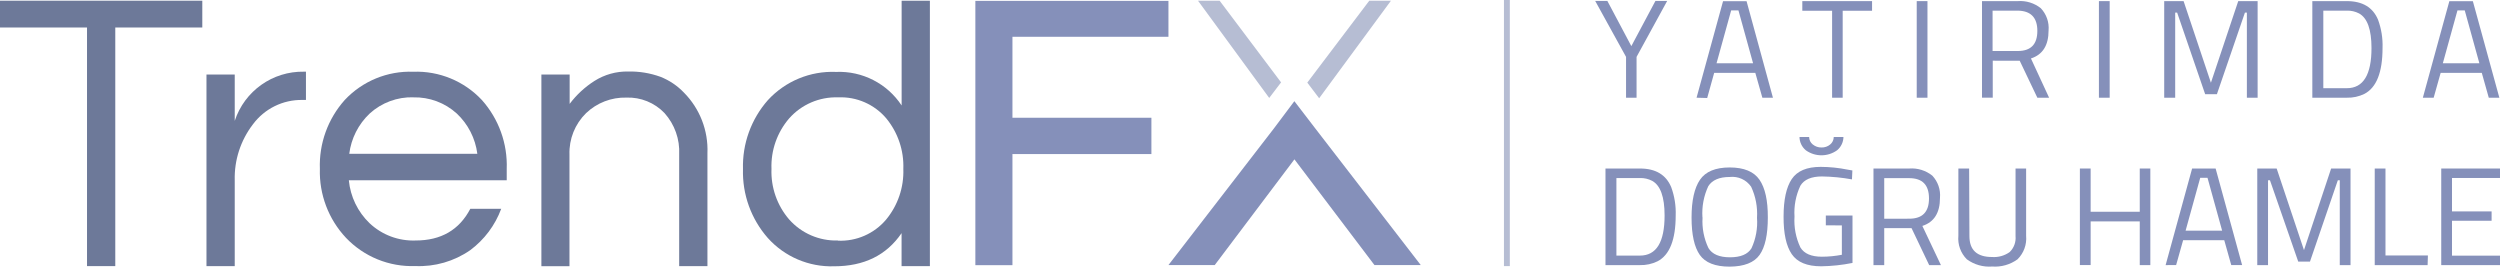
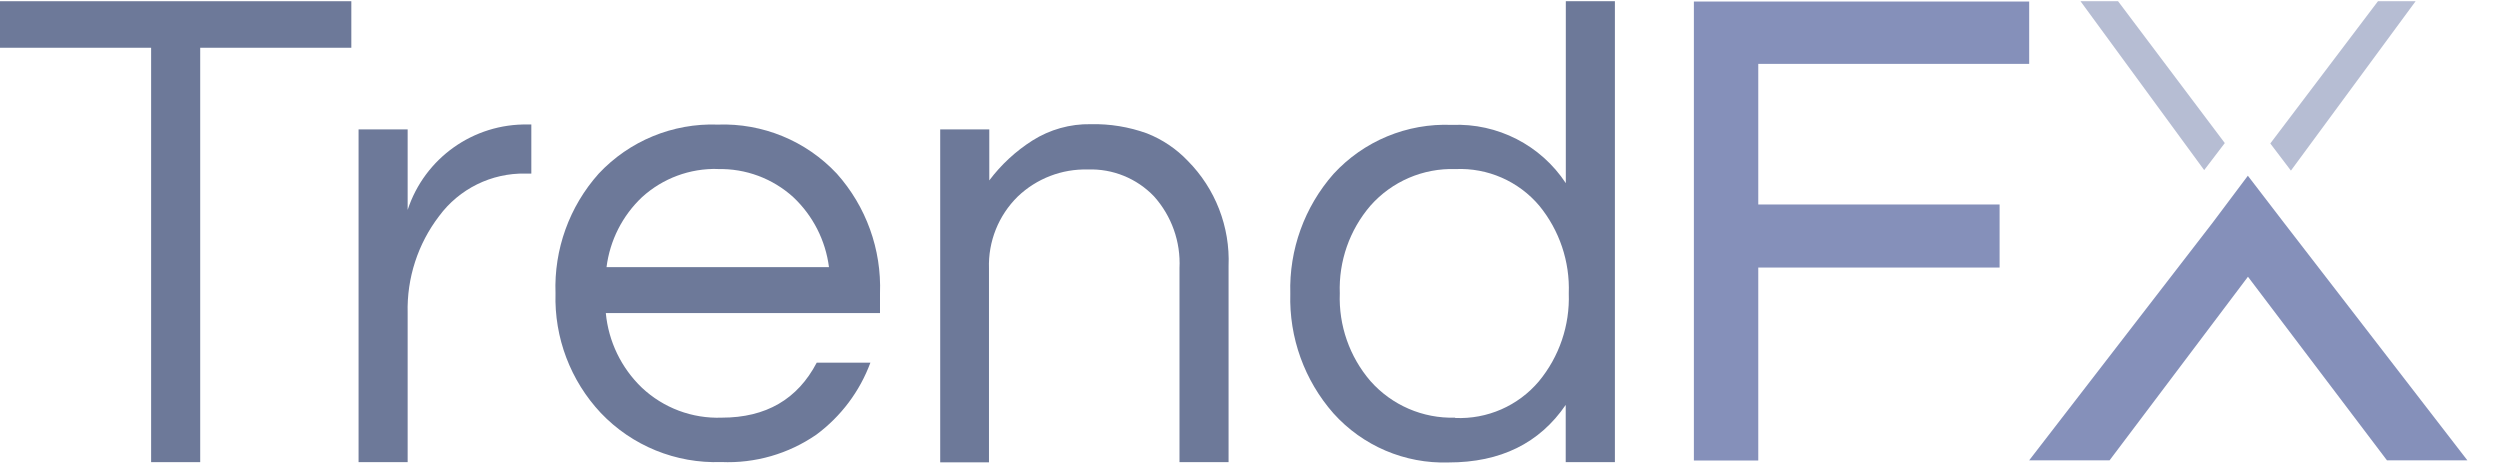
- <svg xmlns="http://www.w3.org/2000/svg" width="425.48" height="45.38" viewBox="0 0 425.48 45.38">
+ <svg xmlns="http://www.w3.org/2000/svg" viewBox="0 0 245 45.38">
  <g id="footer-logo" transform="translate(-37.26 -52.32)">
    <path id="Path_28" data-name="Path 28" d="M71.69,57H56.88V97.61H52.07V57H37.26V52.44H71.69Z" fill="#6d7999" />
    <path id="Path_29" data-name="Path 29" d="M89.33,64.52v4.81h-.58a10.27,10.27,0,0,0-8.46,4.17A15,15,0,0,0,77.21,83V97.61H72.4V65h4.81v7.89A12.16,12.16,0,0,1,89,64.52Z" fill="#6d7999" />
    <path id="Path_30" data-name="Path 30" d="M108,93.25q6.48,0,9.3-5.39h5.26a15.47,15.47,0,0,1-5.29,7.05,15.23,15.23,0,0,1-9.33,2.69,15.51,15.51,0,0,1-11.8-4.81A16.41,16.41,0,0,1,91.7,81.07a16.69,16.69,0,0,1,4.23-11.73,15.23,15.23,0,0,1,11.67-4.81,15.23,15.23,0,0,1,11.67,4.81,16.69,16.69,0,0,1,4.23,11.73V83H96.63a11.64,11.64,0,0,0,3.53,7.31A10.84,10.84,0,0,0,108,93.25Zm-.38-24.37a10.61,10.61,0,0,0-7.44,2.76A11.38,11.38,0,0,0,96.7,78.5h21.8a11.4,11.4,0,0,0-3.5-6.86,10.61,10.61,0,0,0-7.4-2.75Z" fill="#6d7999" />
    <path id="Path_31" data-name="Path 31" d="M134.21,65v5a16.1,16.1,0,0,1,4.23-3.91,10.35,10.35,0,0,1,5.71-1.6,15.22,15.22,0,0,1,5.51.9,11.19,11.19,0,0,1,4,2.69,13.84,13.84,0,0,1,4,10.32V97.61h-4.81v-19a9.81,9.81,0,0,0-2.5-7.05,8.54,8.54,0,0,0-6.48-2.63A9.57,9.57,0,0,0,137,71.58a9.43,9.43,0,0,0-2.82,7.05v19H129.4V65Z" fill="#6d7999" />
    <path id="Path_32" data-name="Path 32" d="M190.7,92q-3.85,5.64-11.48,5.64a14.53,14.53,0,0,1-11.28-4.81,17,17,0,0,1-4.23-11.73,17,17,0,0,1,4.23-11.73,14.9,14.9,0,0,1,11.61-4.81,12.72,12.72,0,0,1,11.16,5.71V52.44h4.81V97.61H190.7Zm-10.84,1.28a10.15,10.15,0,0,0,8.21-3.59A12.81,12.81,0,0,0,191,81.07a12.81,12.81,0,0,0-2.89-8.59,10.15,10.15,0,0,0-8.21-3.59,10.65,10.65,0,0,0-8.34,3.59,12.47,12.47,0,0,0-3,8.59,12.46,12.46,0,0,0,3,8.59,10.65,10.65,0,0,0,8.3,3.59Z" fill="#6d7999" />
    <path id="Path_33" data-name="Path 33" d="M255.29,66.34l-10.46-13.9h-3.68l12.12,16.55Z" fill="#b6bdd3" />
    <path id="Path_34" data-name="Path 34" d="M259.75,66.38,270.3,52.44h3.69l-12.22,16.6Z" fill="#b6bdd3" />
    <path id="Path_35" data-name="Path 35" d="M209.57,58.58h26.55V52.47H203.26V97.45h6.31V78.54h23.65V72.36H209.57Z" fill="#8590ba" />
    <path id="Path_36" data-name="Path 36" d="M261.08,74.14l-3.53-4.6-3.45,4.6L236.12,97.43H244l13.56-17.99,13.62,17.99h7.88Z" fill="#8590ba" />
-     <path id="Path_37" data-name="Path 37" d="M315.79,68.95H314V62l-5.25-9.52h2.07l4.08,7.69,4.1-7.69h2L315.79,62Z" fill="#8590ba" />
-     <path id="Path_38" data-name="Path 38" d="M326,68.95l4.51-16.43h4L339,68.95h-1.8L336,64.72h-7L327.81,69Zm5.89-14.86-2.49,9h6.22l-2.49-9Z" fill="#8590ba" />
-     <path id="Path_39" data-name="Path 39" d="M344,54.15V52.51h11.87v1.64h-5v14.8h-1.8V54.15Z" fill="#8590ba" />
-     <path id="Path_40" data-name="Path 40" d="M363.47,68.95V52.51h1.83V68.95Z" fill="#8590ba" />
-     <path id="Path_41" data-name="Path 41" d="M376.41,62.65v6.29h-1.83V52.51h6.08a5.63,5.63,0,0,1,3.93,1.21,4.89,4.89,0,0,1,1.32,3.78q0,3.8-3,4.77L386,68.95h-2l-3-6.29ZM380.68,61Q384,61,384,57.58t-3.37-3.45h-4.25V61Z" fill="#8590ba" />
-     <path id="Path_42" data-name="Path 42" d="M394.48,68.95V52.51h1.83V68.95Z" fill="#8590ba" />
-     <path id="Path_43" data-name="Path 43" d="M405.59,68.95V52.51h3.3l4.65,13.89,4.65-13.89h3.3V68.95h-1.83V54.46h-.33l-4.77,13.89h-2l-4.77-13.89h-.33V68.95Z" fill="#8590ba" />
-     <path id="Path_44" data-name="Path 44" d="M436.67,68.95H430.8V52.51h5.87q4,0,5.32,3.18a12.691,12.691,0,0,1,.76,4.8q0,6.2-3.09,7.81a6.43,6.43,0,0,1-2.99.65Zm4.2-8.45q0-4.72-2.11-5.89a4.24,4.24,0,0,0-2.09-.48h-4v13.2h4q4.2,0,4.2-6.84Z" fill="#8590ba" />
-     <path id="Path_45" data-name="Path 45" d="M449.61,68.95l4.51-16.43h4l4.51,16.43h-1.8l-1.19-4.23h-7l-1.19,4.23Zm5.89-14.86-2.49,9h6.22l-2.49-9Z" fill="#8590ba" />
-     <path id="Path_46" data-name="Path 46" d="M316.36,97.44H310.5V81h5.87q4,0,5.32,3.18a12.69,12.69,0,0,1,.76,4.8q0,6.2-3.09,7.81a6.43,6.43,0,0,1-3,.65Zm4.2-8.45q0-4.72-2.11-5.89a4.24,4.24,0,0,0-2.09-.48h-4v13.2h4q4.2,0,4.2-6.82Z" fill="#8590ba" />
-     <path id="Path_47" data-name="Path 47" d="M338.13,89.34q0,4.39-1.4,6.36t-5.09,2q-3.69,0-5.09-2t-1.4-6.35q0-4.33,1.43-6.43t5.06-2.1q3.63,0,5.07,2.09T338.13,89.34Zm-11.11,0a10.55,10.55,0,0,0,1,5.19q.95,1.58,3.67,1.58t3.66-1.54a10.519,10.519,0,0,0,.94-5.18,10.9,10.9,0,0,0-1-5.29,3.89,3.89,0,0,0-3.64-1.66Q329,82.44,328,84a10.88,10.88,0,0,0-1,5.29Z" fill="#8590ba" />
-     <path id="Path_48" data-name="Path 48" d="M348,90.67V89h4.54v8.07a28.859,28.859,0,0,1-5.34.57q-3.59,0-5-2.07t-1.39-6.38q0-4.31,1.39-6.39t4.93-2.08a23.38,23.38,0,0,1,4.58.47l.81.14-.07,1.52a31.24,31.24,0,0,0-5.1-.5q-2.73,0-3.68,1.58a10.71,10.71,0,0,0-1,5.25,10.71,10.71,0,0,0,1,5.25q.95,1.58,3.66,1.58a18,18,0,0,0,3.4-.33v-5Zm-2.2-13.75a2.24,2.24,0,0,0,1.47.5,2.19,2.19,0,0,0,1.46-.5,1.67,1.67,0,0,0,.62-1.28H351a3,3,0,0,1-1.09,2.26,4.57,4.57,0,0,1-5.31,0,3,3,0,0,1-1.08-2.26h1.64a1.65,1.65,0,0,0,.63,1.28Z" fill="#8590ba" />
-     <path id="Path_49" data-name="Path 49" d="M357.94,91.15v6.29h-1.83V81h6.08a5.63,5.63,0,0,1,3.93,1.21A4.89,4.89,0,0,1,367.43,86q0,3.8-3,4.77l3.16,6.67h-2l-3-6.29Zm4.27-1.61q3.35,0,3.35-3.45t-3.37-3.45h-4.25v6.91Z" fill="#8590ba" />
-     <path id="Path_50" data-name="Path 50" d="M372.44,92.5q0,3.56,3.85,3.56a4.59,4.59,0,0,0,3-.84,3.35,3.35,0,0,0,1-2.72V81h1.8V92.45a5,5,0,0,1-1.46,4,6.52,6.52,0,0,1-4.31,1.23A6.43,6.43,0,0,1,372,96.45a5,5,0,0,1-1.44-4V81h1.83Z" fill="#8590ba" />
-     <path id="Path_51" data-name="Path 51" d="M401.43,97.44V90h-8.36v7.43h-1.83V81h1.83v7.36h8.36V81h1.8V97.44Z" fill="#8590ba" />
-     <path id="Path_52" data-name="Path 52" d="M405.83,97.44,410.34,81h4l4.51,16.43H417l-1.19-4.23h-7l-1.19,4.23Zm5.89-14.86-2.49,9h6.22l-2.49-9Z" fill="#8590ba" />
-     <path id="Path_53" data-name="Path 53" d="M421.43,97.44V81h3.3l4.65,13.89L434,81h3.3V97.44h-1.83V83h-.33L430.4,96.84h-2L423.59,83h-.33V97.44Z" fill="#8590ba" />
-     <path id="Path_54" data-name="Path 54" d="M450.42,97.44h-9V81h1.83V95.8h7.22Z" fill="#8590ba" />
-     <path id="Path_55" data-name="Path 55" d="M452.74,97.44V81h10v1.61h-8.17V88.3h6.74v1.59h-6.74v5.94h8.17v1.61Z" fill="#8590ba" />
-     <line id="Line_1" data-name="Line 1" y2="45.29" transform="translate(293.72 52.32)" fill="none" stroke="#b6bdd3" stroke-miterlimit="10" stroke-width="1" />
  </g>
</svg>
